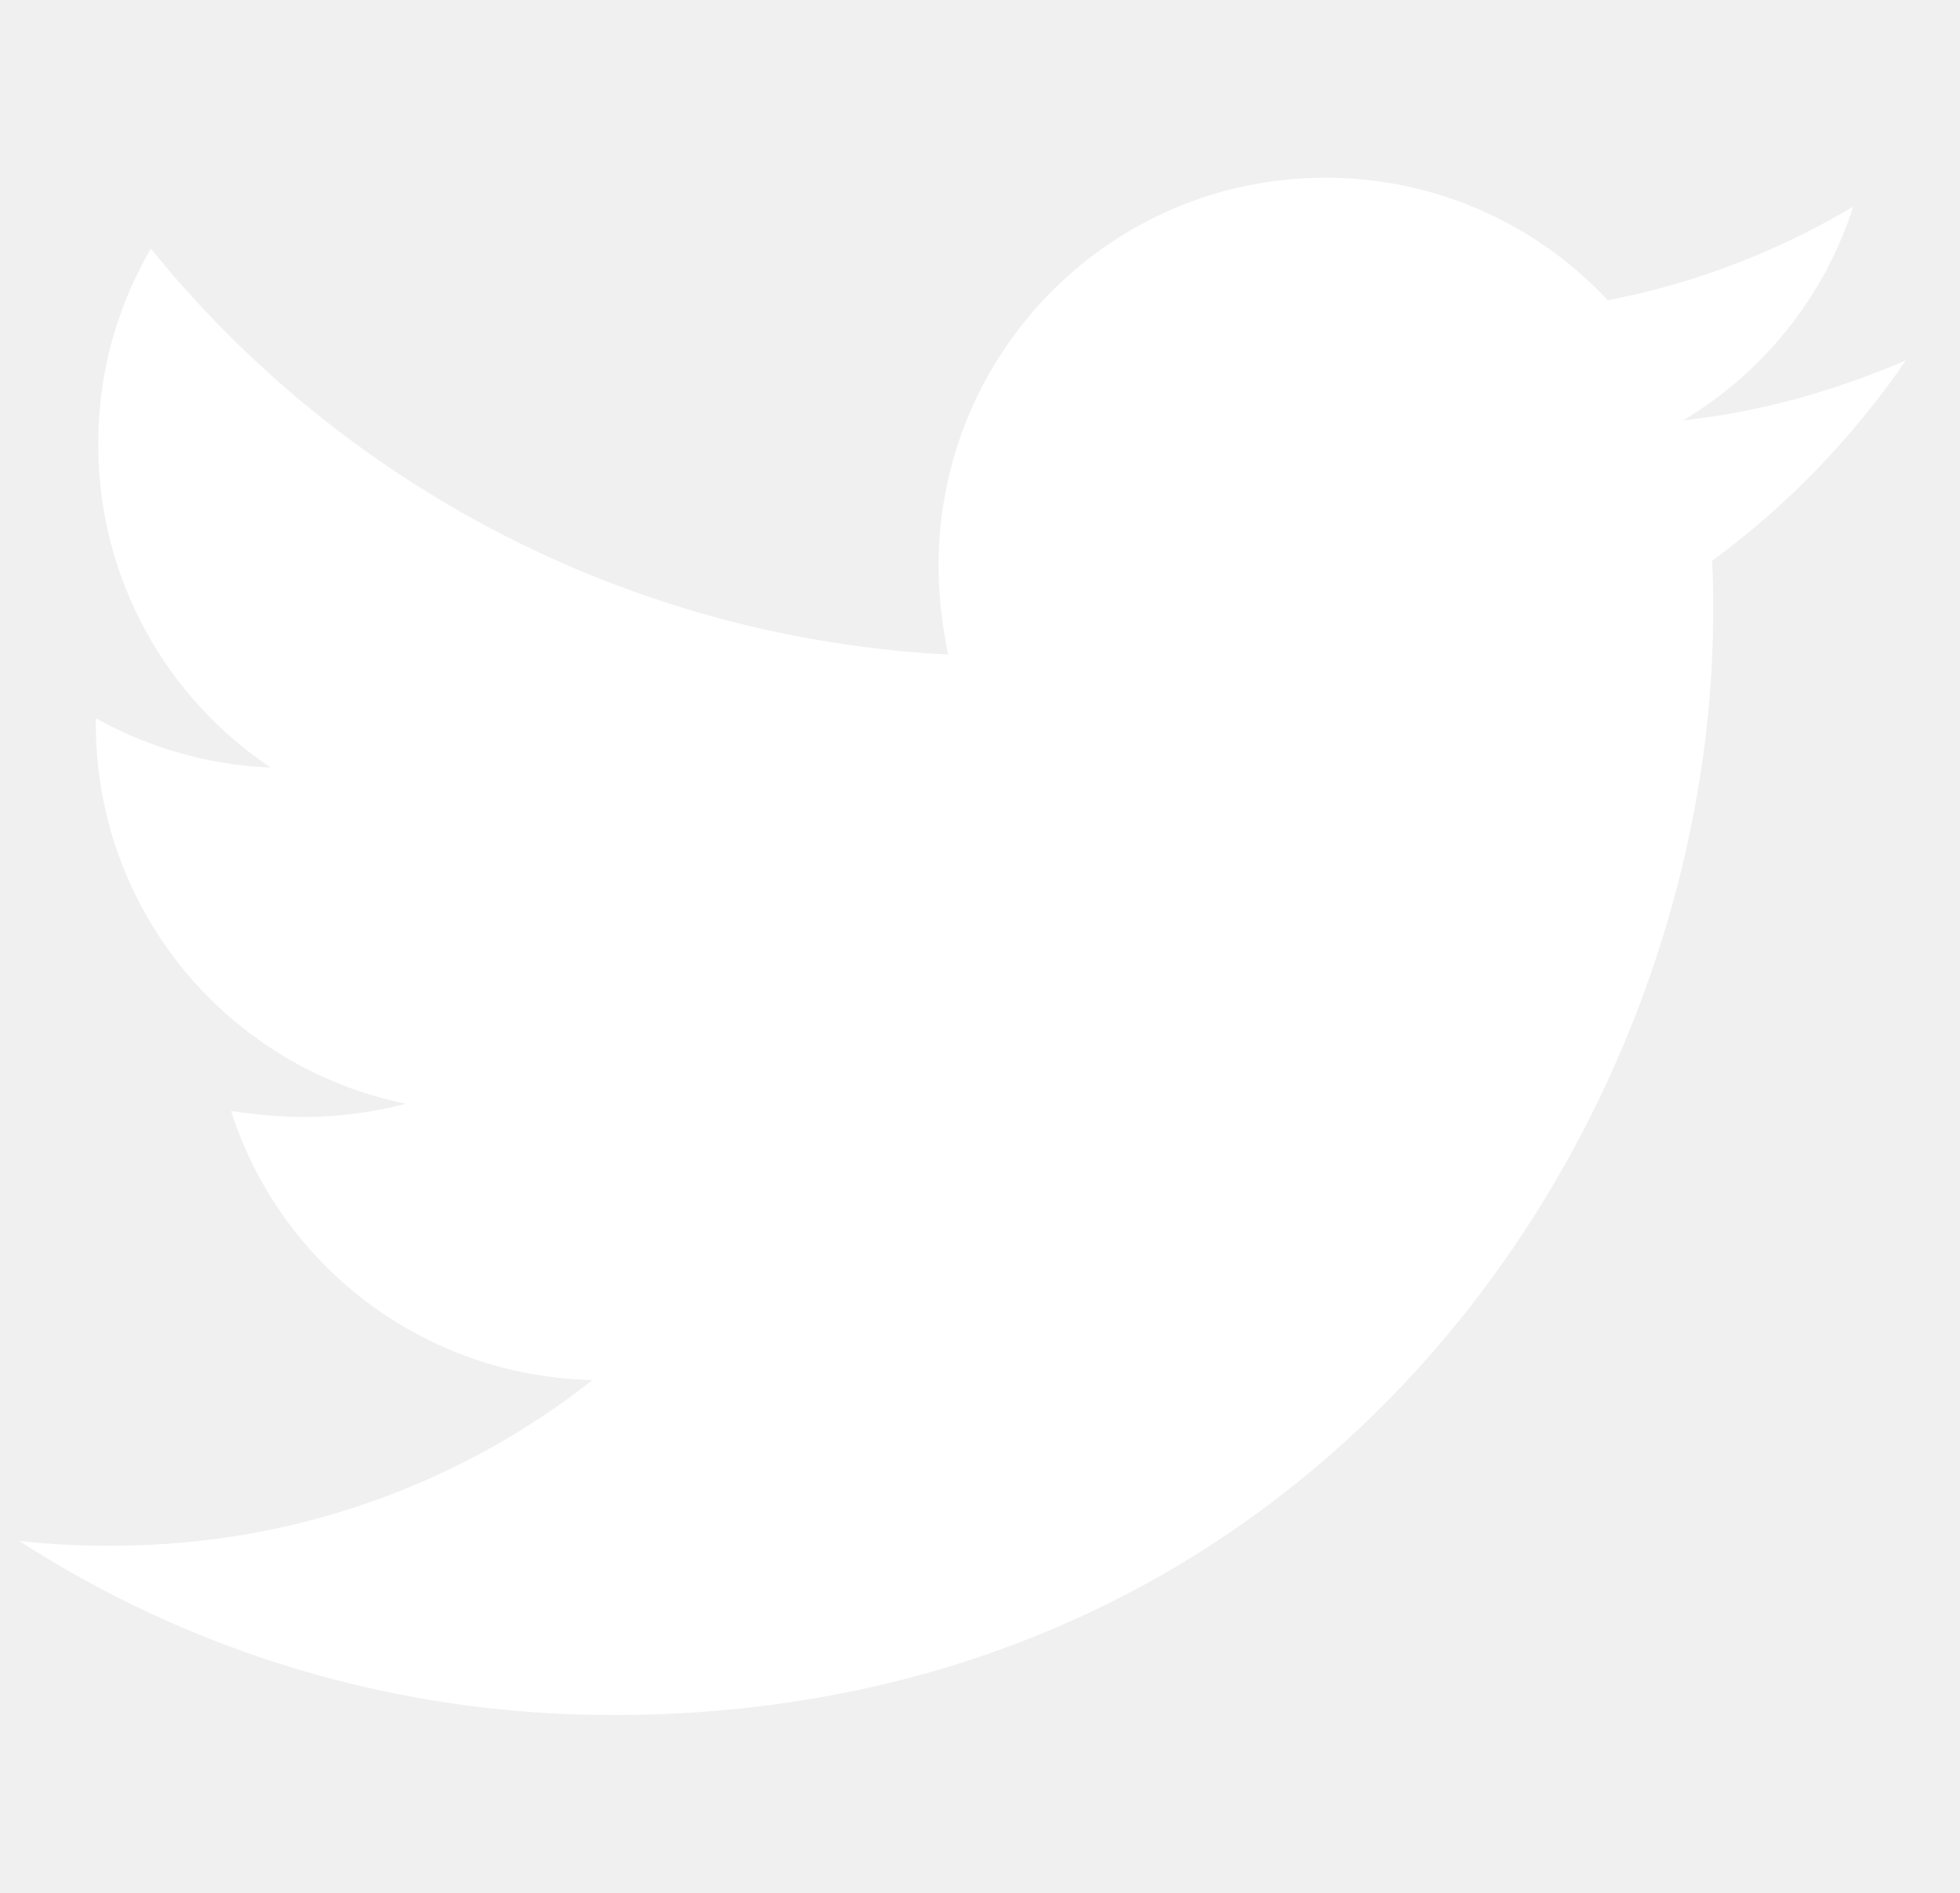
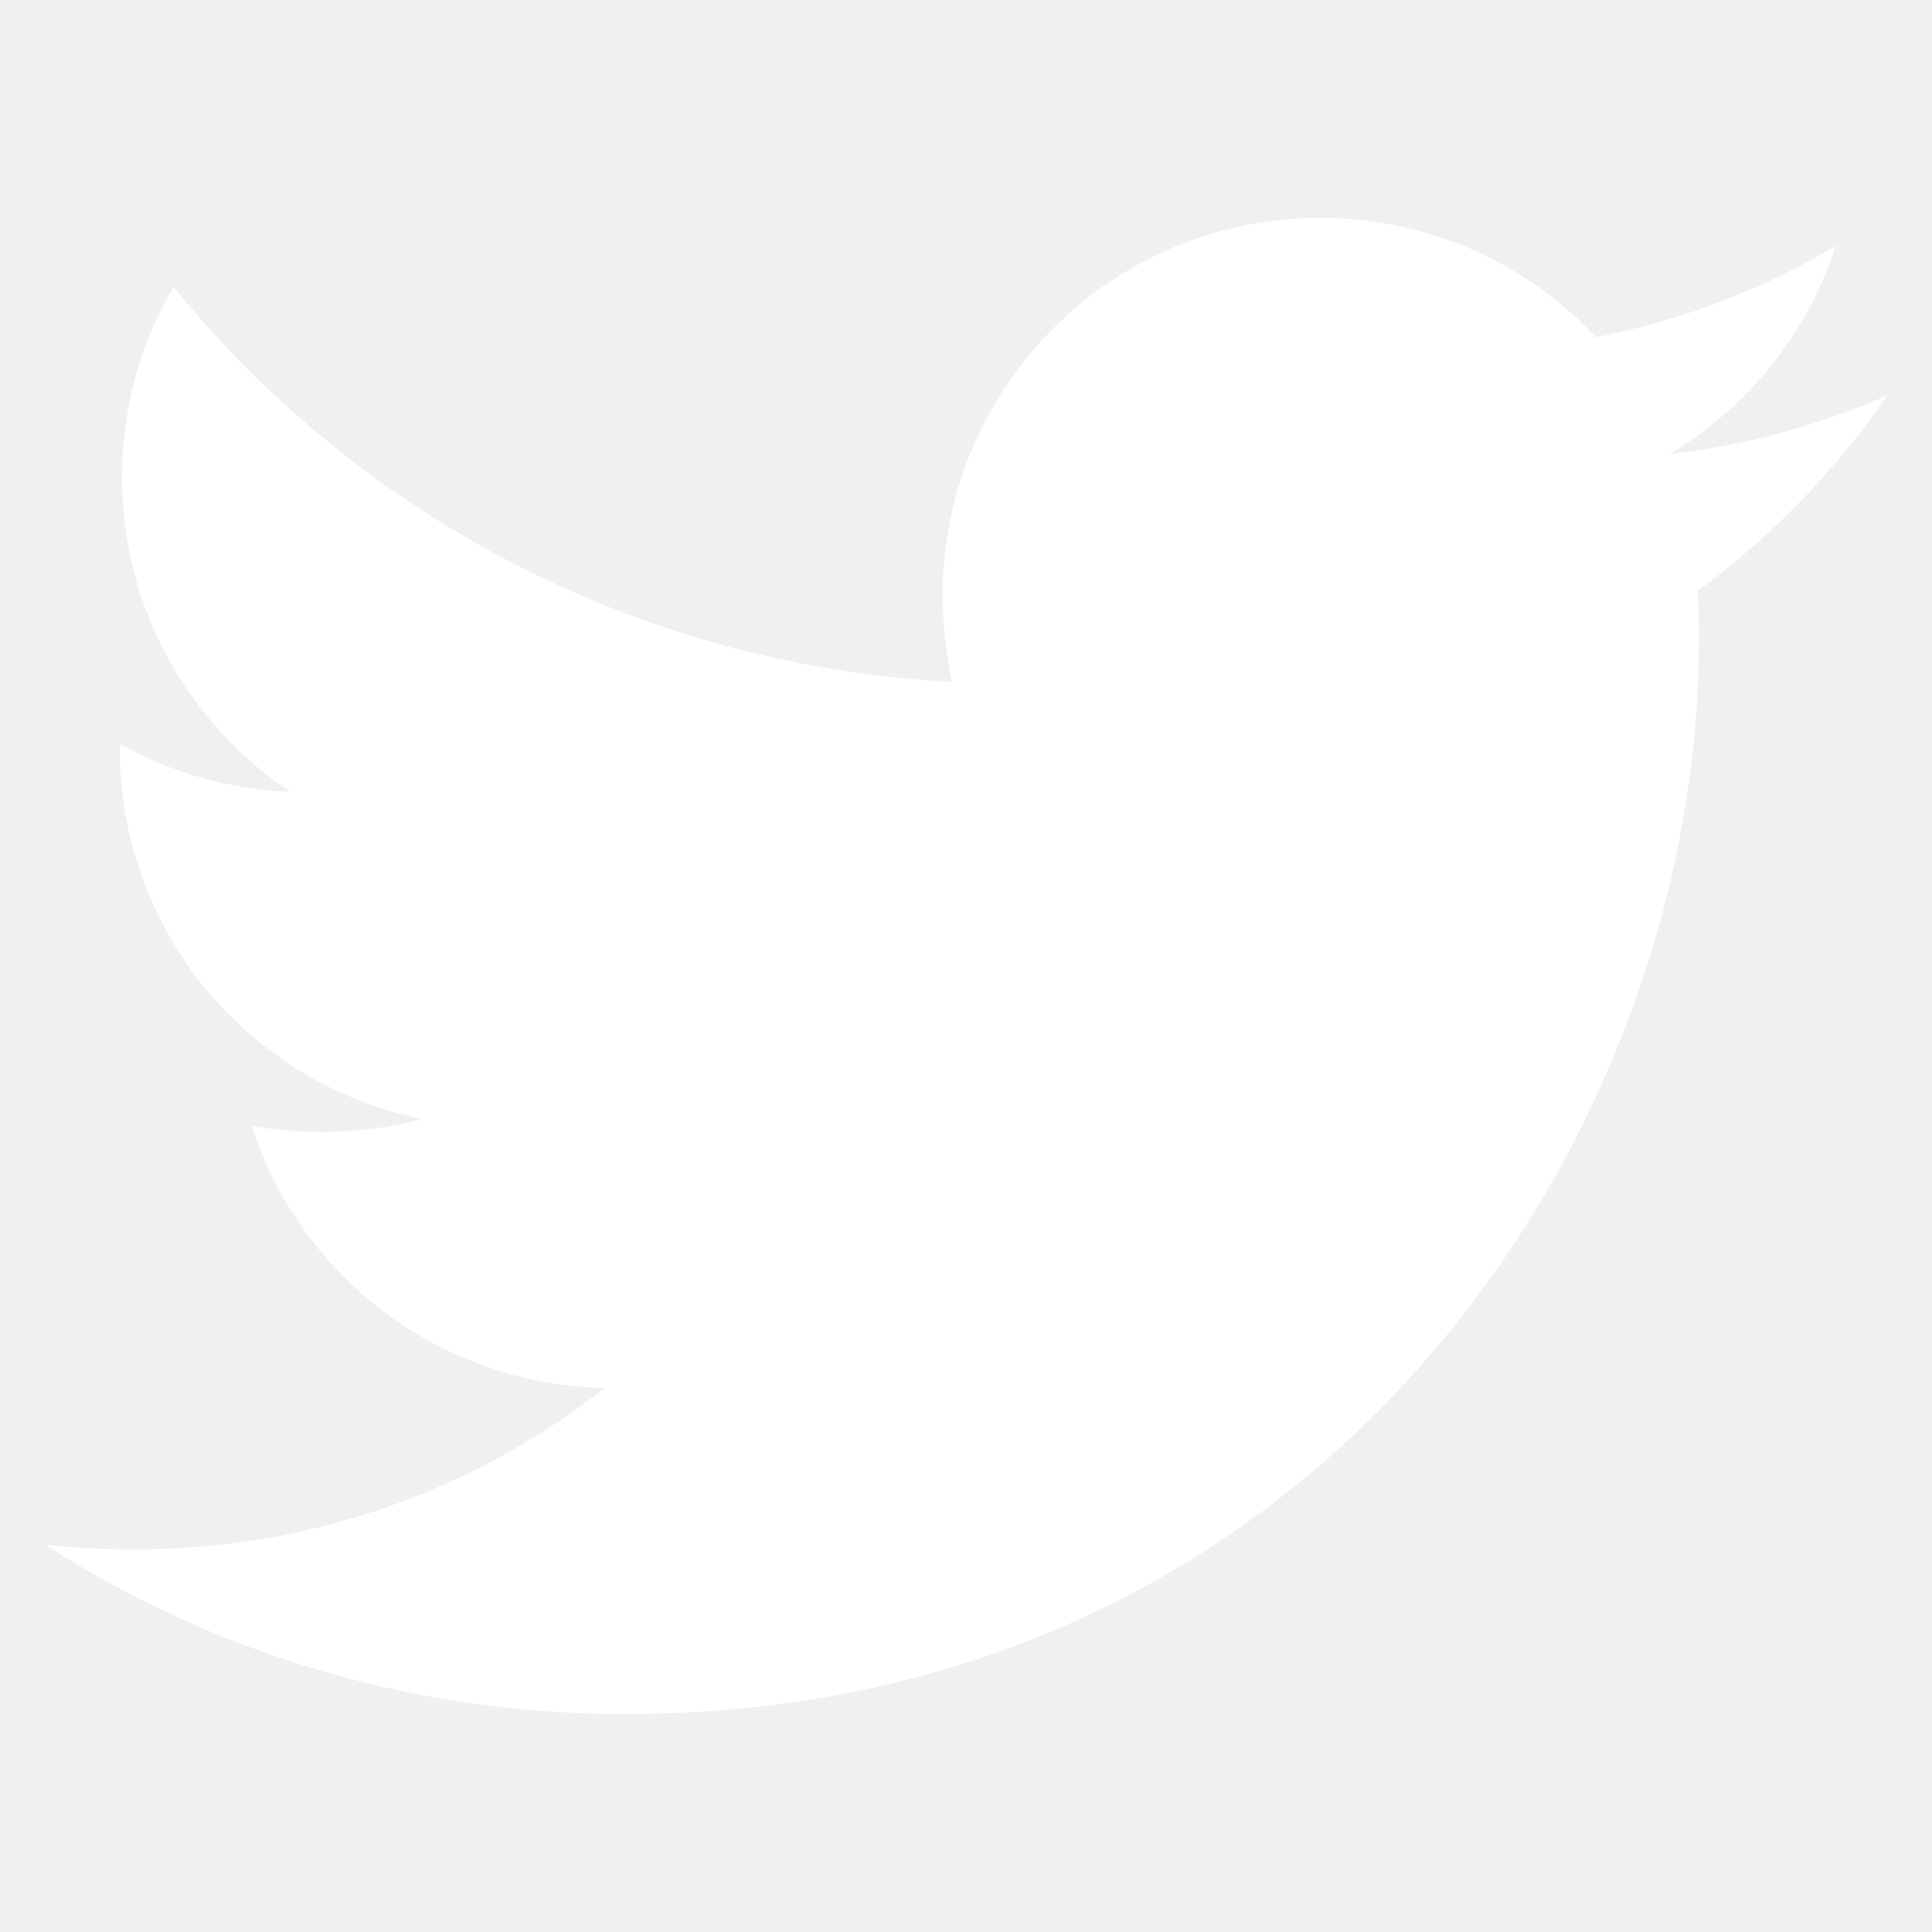
- <svg xmlns="http://www.w3.org/2000/svg" width="29" height="28" viewBox="0 0 29 28" fill="none">
-   <g clip-path="url(#clip0_1904_57761)">
-     <path d="M25.33 8.297C25.348 8.546 25.348 8.794 25.348 9.043C25.348 16.629 19.591 25.37 9.069 25.37C5.828 25.37 2.817 24.429 0.284 22.794C0.744 22.848 1.187 22.865 1.665 22.865C4.34 22.865 6.802 21.959 8.768 20.414C6.253 20.36 4.145 18.708 3.419 16.434C3.773 16.487 4.127 16.523 4.499 16.523C5.013 16.523 5.527 16.452 6.005 16.327C3.383 15.794 1.417 13.485 1.417 10.695V10.624C2.179 11.051 3.065 11.317 4.003 11.353C2.462 10.322 1.453 8.563 1.453 6.574C1.453 5.508 1.736 4.53 2.232 3.678C5.048 7.16 9.282 9.434 14.029 9.683C13.941 9.256 13.887 8.812 13.887 8.368C13.887 5.205 16.438 2.629 19.609 2.629C21.256 2.629 22.744 3.322 23.789 4.442C25.082 4.193 26.322 3.713 27.42 3.056C26.995 4.388 26.092 5.508 24.905 6.218C26.056 6.094 27.172 5.774 28.2 5.33C27.42 6.467 26.446 7.48 25.33 8.297Z" fill="white" />
-   </g>
-   <defs>
-     <clipPath id="clip0_1904_57761">
-       <rect width="27.916" height="28" fill="white" transform="translate(0.283569)" />
-     </clipPath>
-   </defs>
+ <svg xmlns="http://www.w3.org/2000/svg" width="43" height="43" viewBox="0 0 43 43" fill="none">
+   <mask id="mask0_4288_26513" style="mask-type:alpha" maskUnits="userSpaceOnUse" x="0" y="0" width="43" height="43">
+     <rect width="43" height="43" fill="#C4C4C4" />
+   </mask>
+   <g mask="url(#mask0_4288_26513)">
+ </g>
+   <path d="M37.785 13.149C37.812 13.513 37.812 13.878 37.812 14.242C37.812 25.35 29.357 38.15 13.903 38.15C9.143 38.15 4.72 36.771 1 34.378C1.676 34.456 2.327 34.482 3.029 34.482C6.957 34.482 10.574 33.155 13.461 30.892C9.767 30.814 6.671 28.394 5.605 25.064C6.125 25.142 6.645 25.194 7.192 25.194C7.946 25.194 8.701 25.09 9.403 24.908C5.553 24.128 2.665 20.746 2.665 16.661V16.557C3.784 17.182 5.084 17.572 6.463 17.624C4.2 16.115 2.717 13.539 2.717 10.626C2.717 9.065 3.133 7.634 3.862 6.385C7.998 11.484 14.216 14.814 21.188 15.178C21.058 14.554 20.98 13.904 20.98 13.253C20.98 8.623 24.726 4.85 29.383 4.85C31.802 4.85 33.987 5.865 35.522 7.504C37.421 7.14 39.242 6.437 40.855 5.475C40.231 7.426 38.904 9.065 37.161 10.105C38.852 9.923 40.491 9.455 42 8.805C40.855 10.47 39.424 11.952 37.785 13.149V13.149Z" fill="white" />
</svg>
